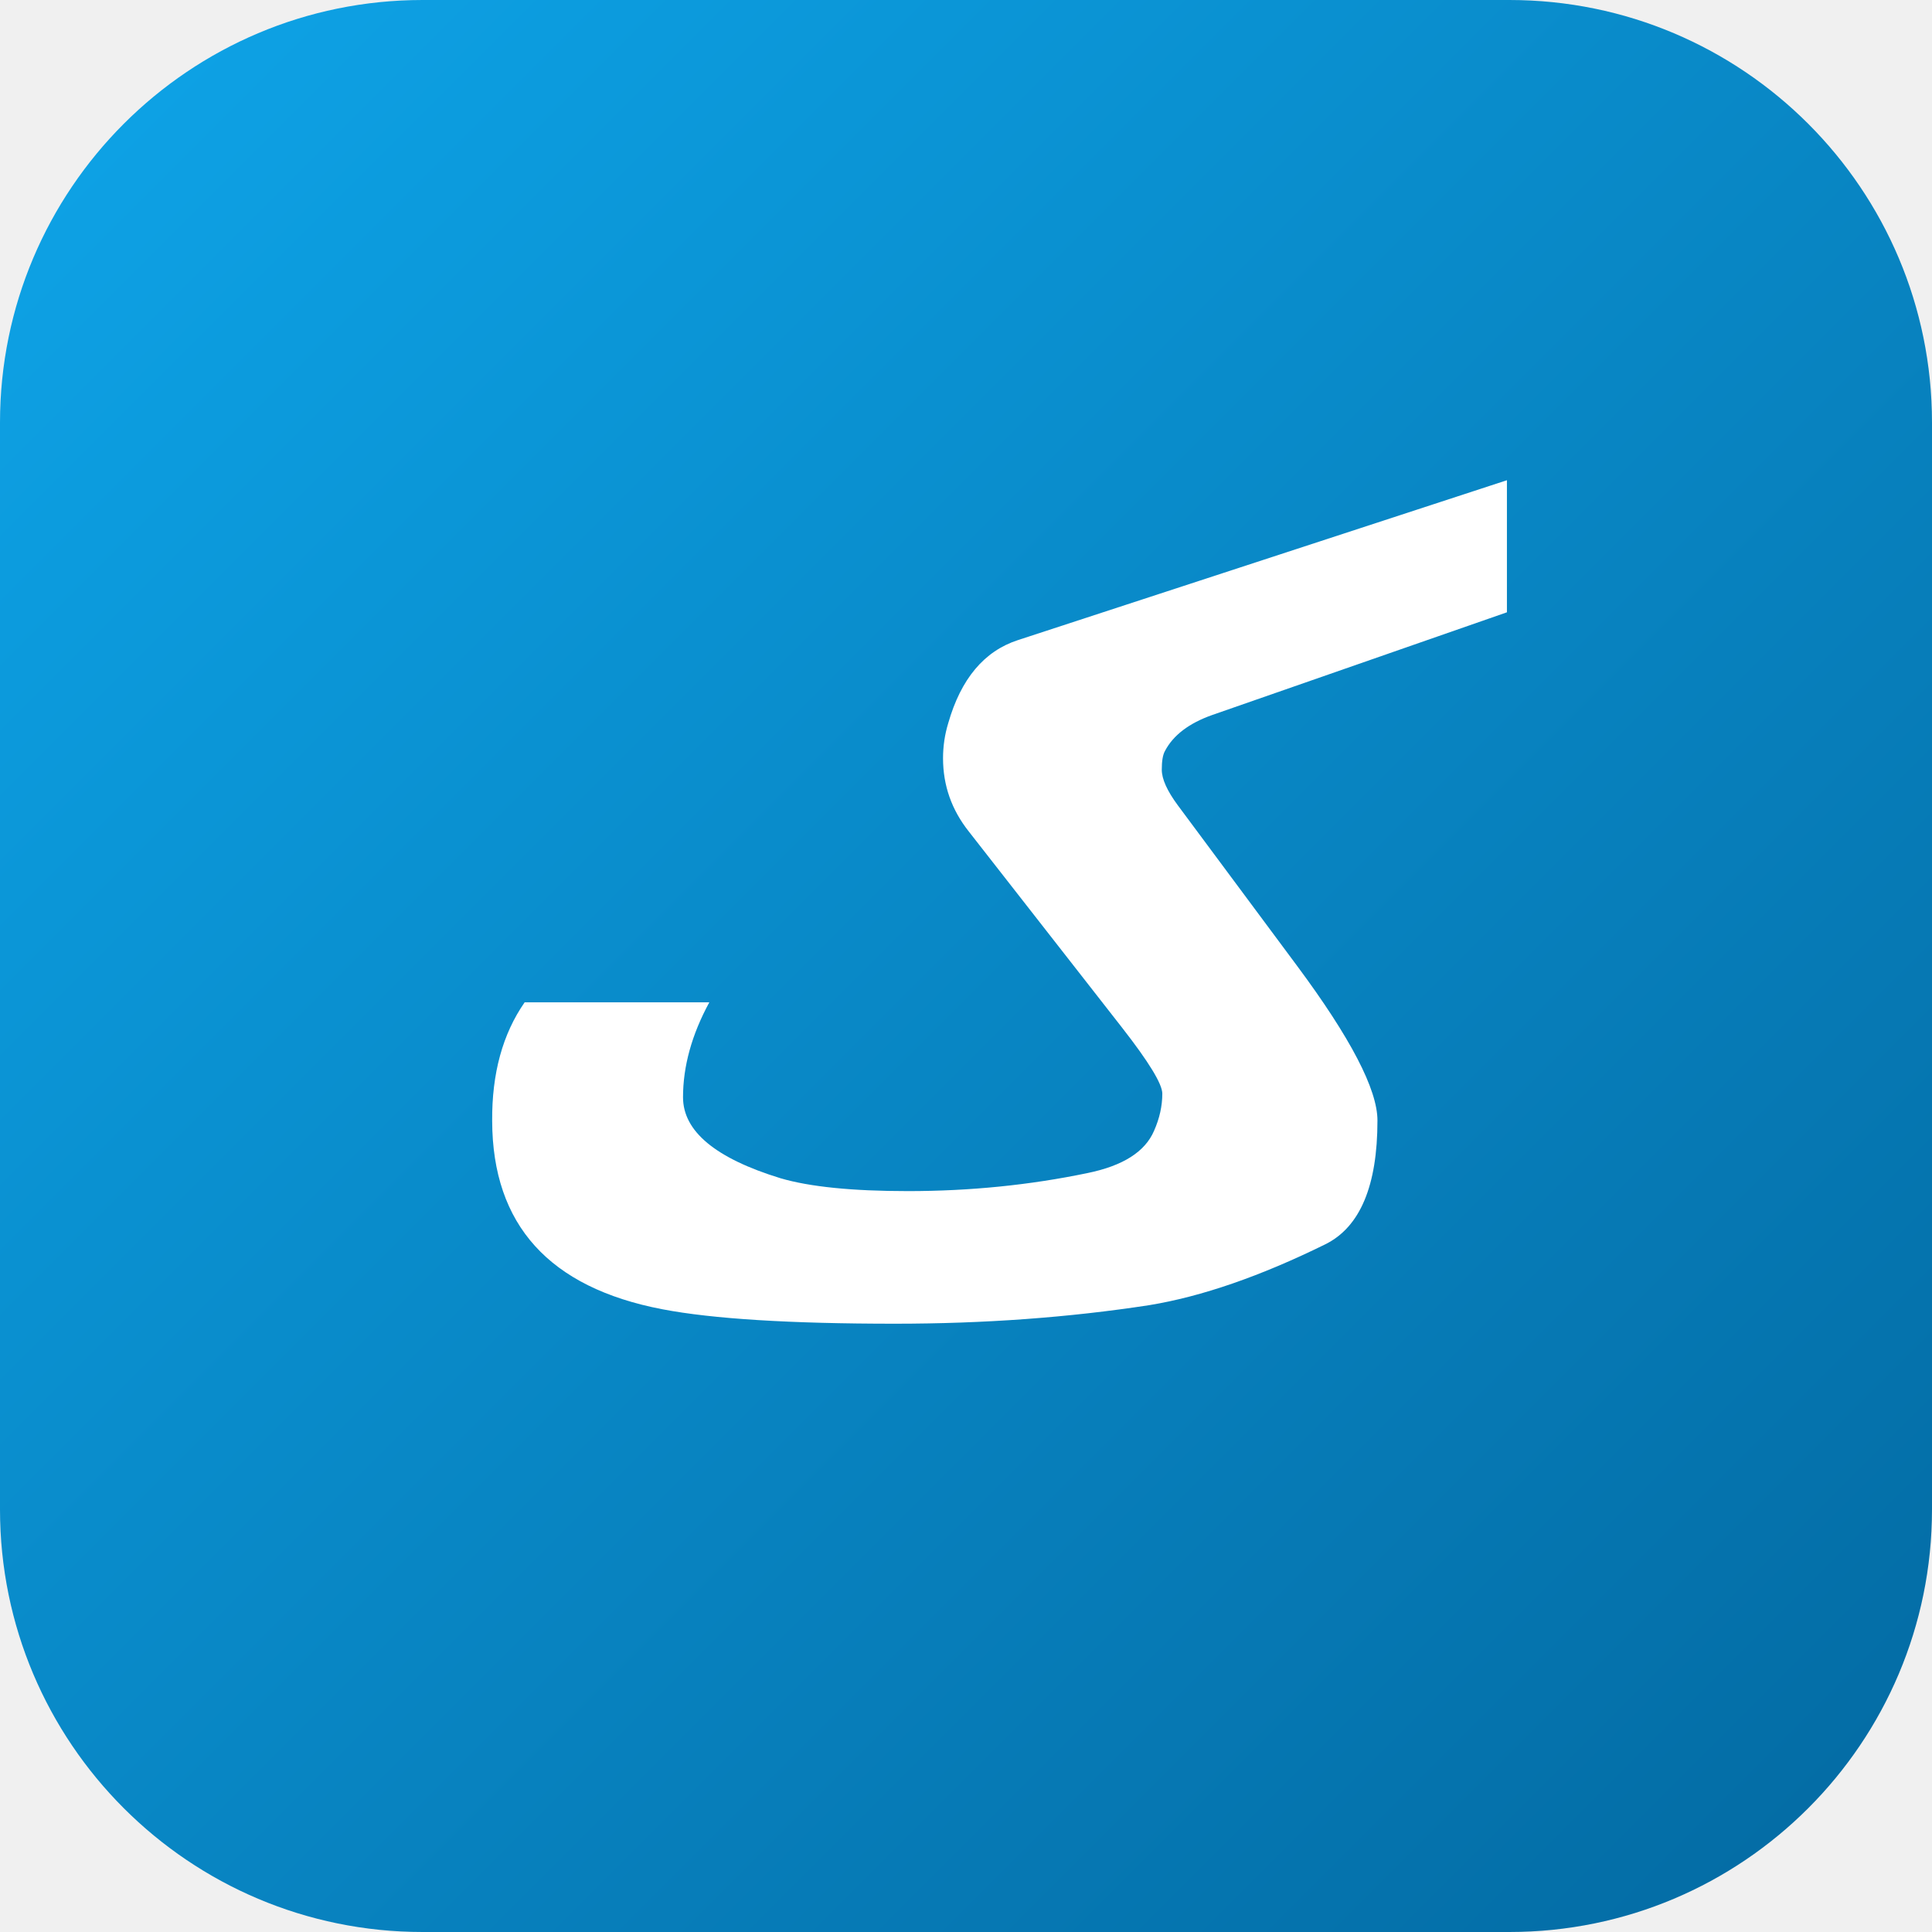
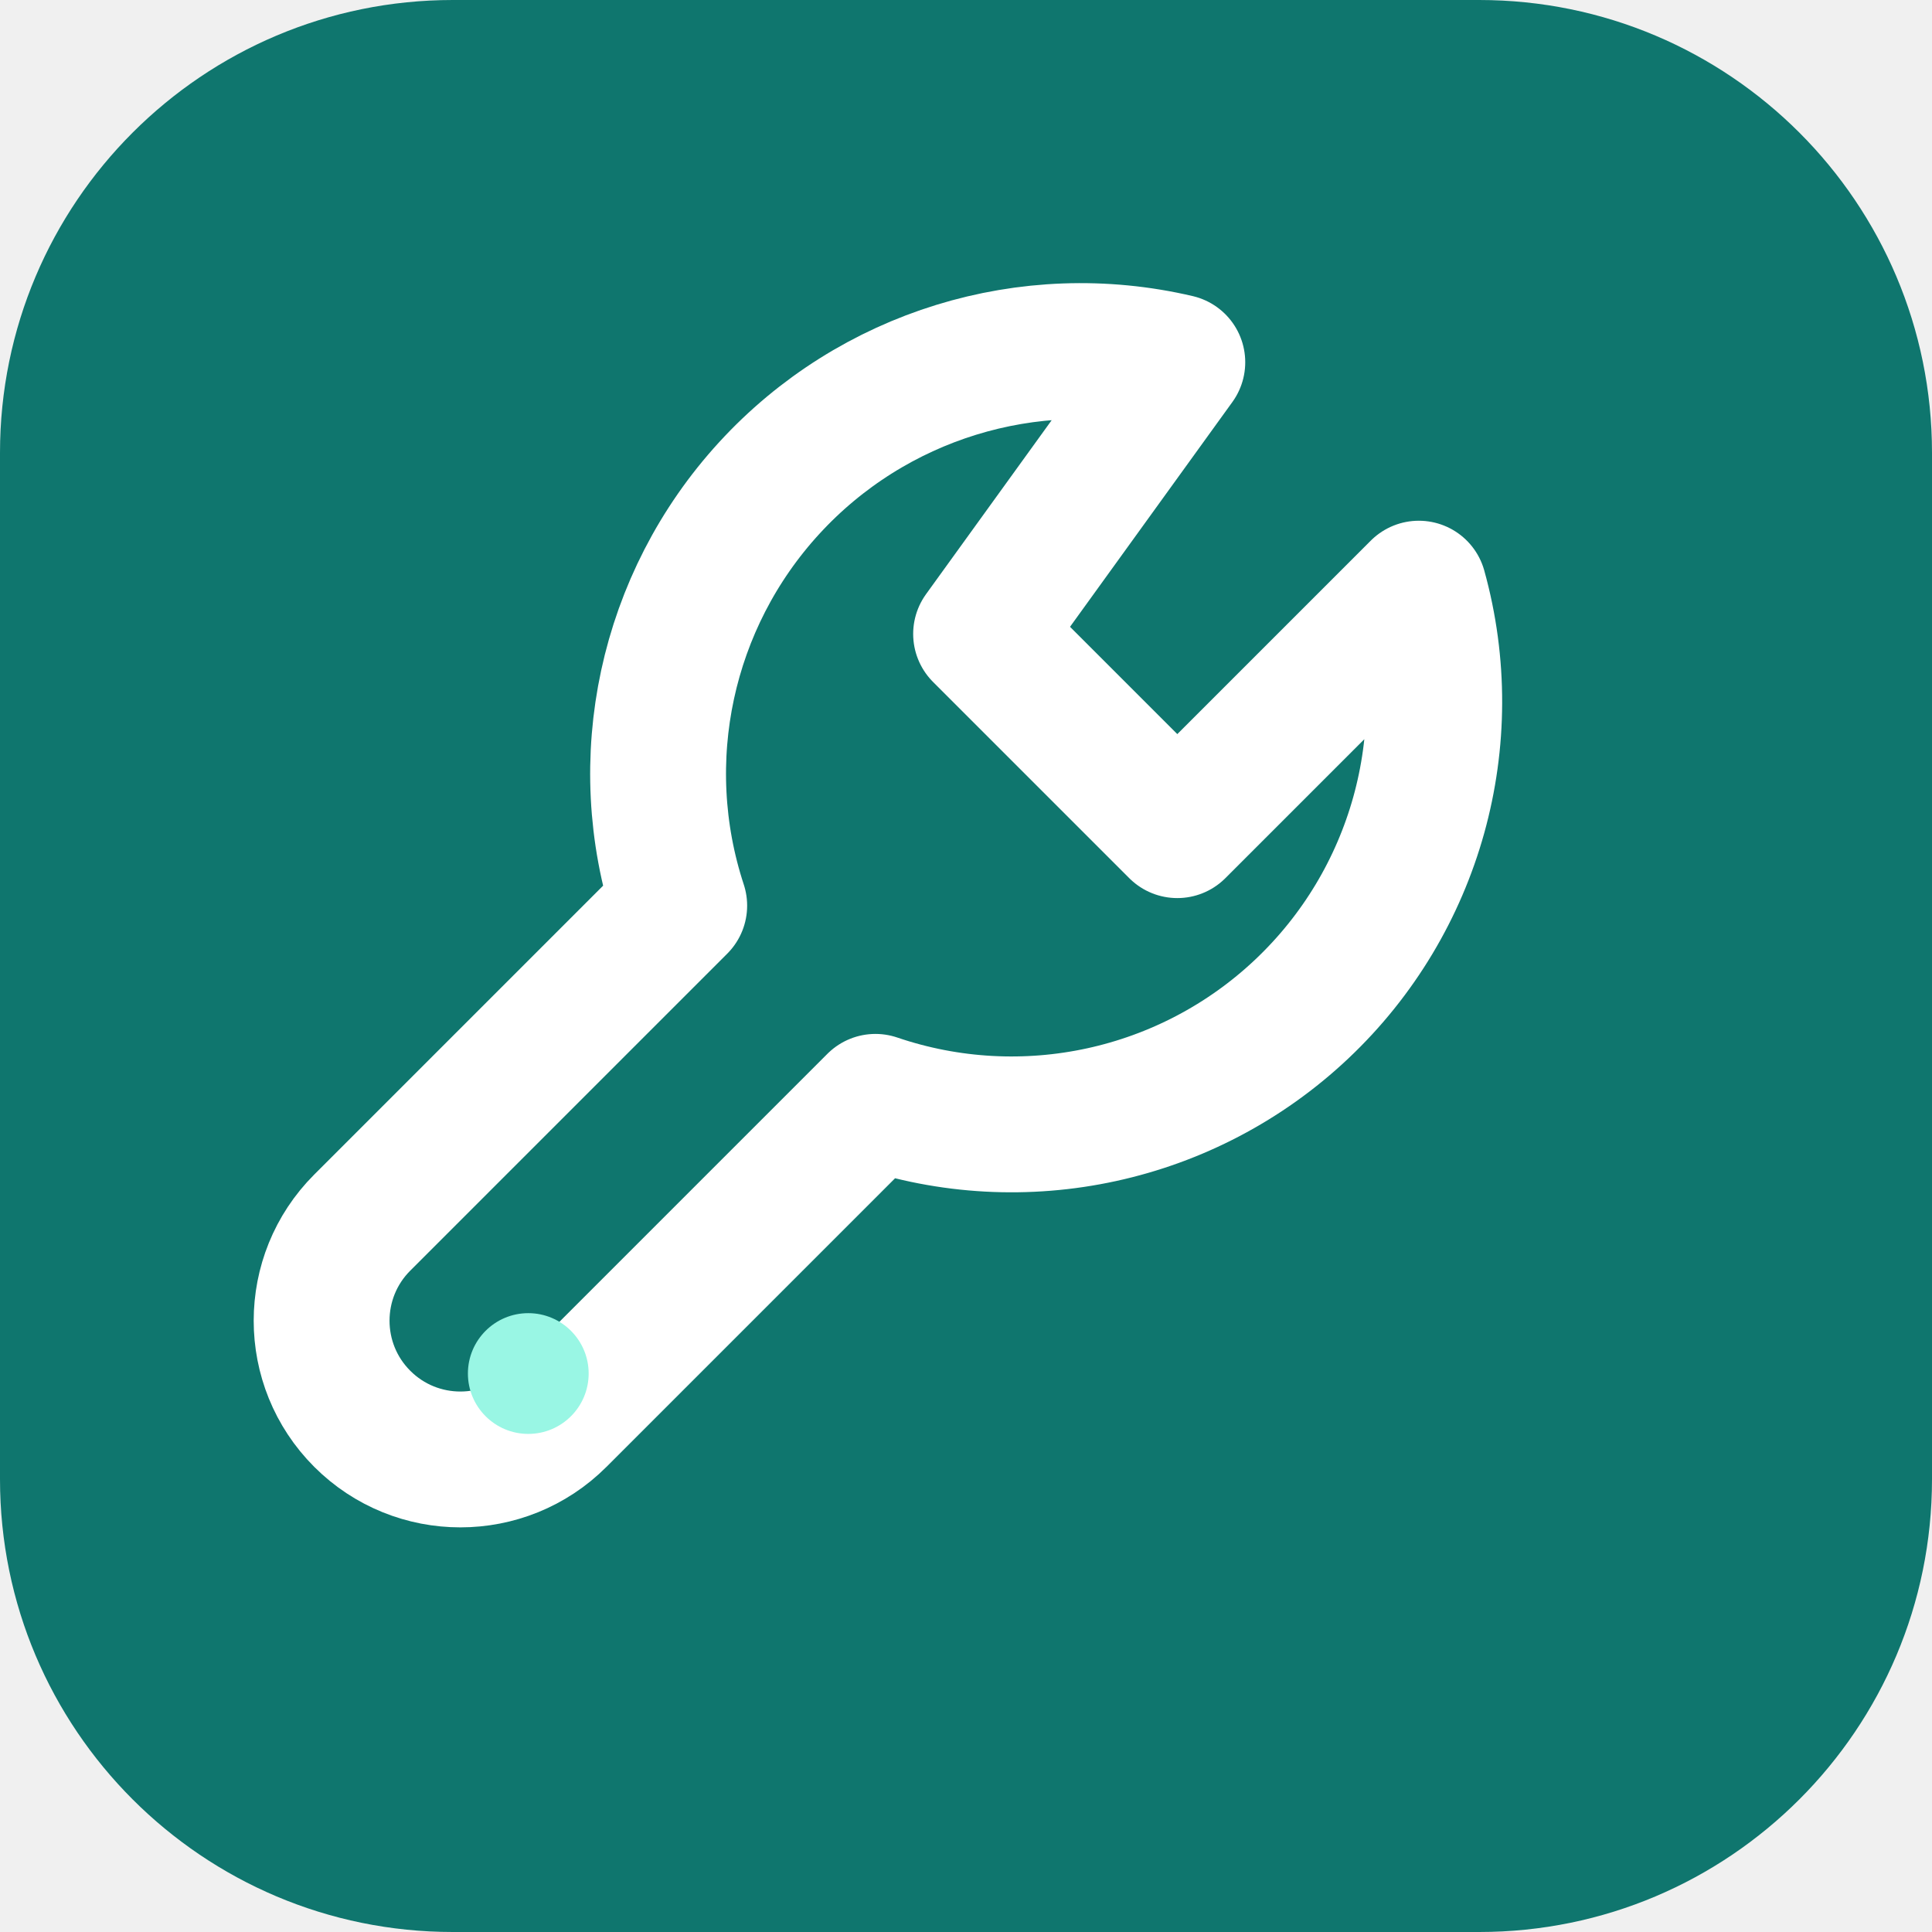
- <svg xmlns="http://www.w3.org/2000/svg" width="512" height="512" viewBox="0 0 512 512">
-   <defs>
-     <linearGradient id="bg" x1="0" y1="0" x2="1" y2="1">
-       <stop offset="0%" stop-color="#0ea5e9" />
-       <stop offset="100%" stop-color="#0369a1" />
-     </linearGradient>
-   </defs>
-   <rect width="512" height="512" rx="112" fill="url(#bg)" />
-   <text x="256" y="340" font-family="Arial, sans-serif" font-size="280" font-weight="bold" fill="white" text-anchor="middle">ک</text>
+ <svg xmlns="http://www.w3.org/2000/svg" viewBox="0 0 128 128">
+   <rect width="128" height="128" rx="30" fill="#0f766e" />
+   <path d="M78 24a28 28 0 0 0-33 36L24 81a9 9 0 0 0 13 13l21-21a28 28 0 0 0 36-34L78 55 65 42z" fill="none" stroke="#fff" stroke-width="9" stroke-linecap="round" stroke-linejoin="round" />
+   <circle cx="35" cy="91" r="4" fill="#99f6e4" />
</svg>
